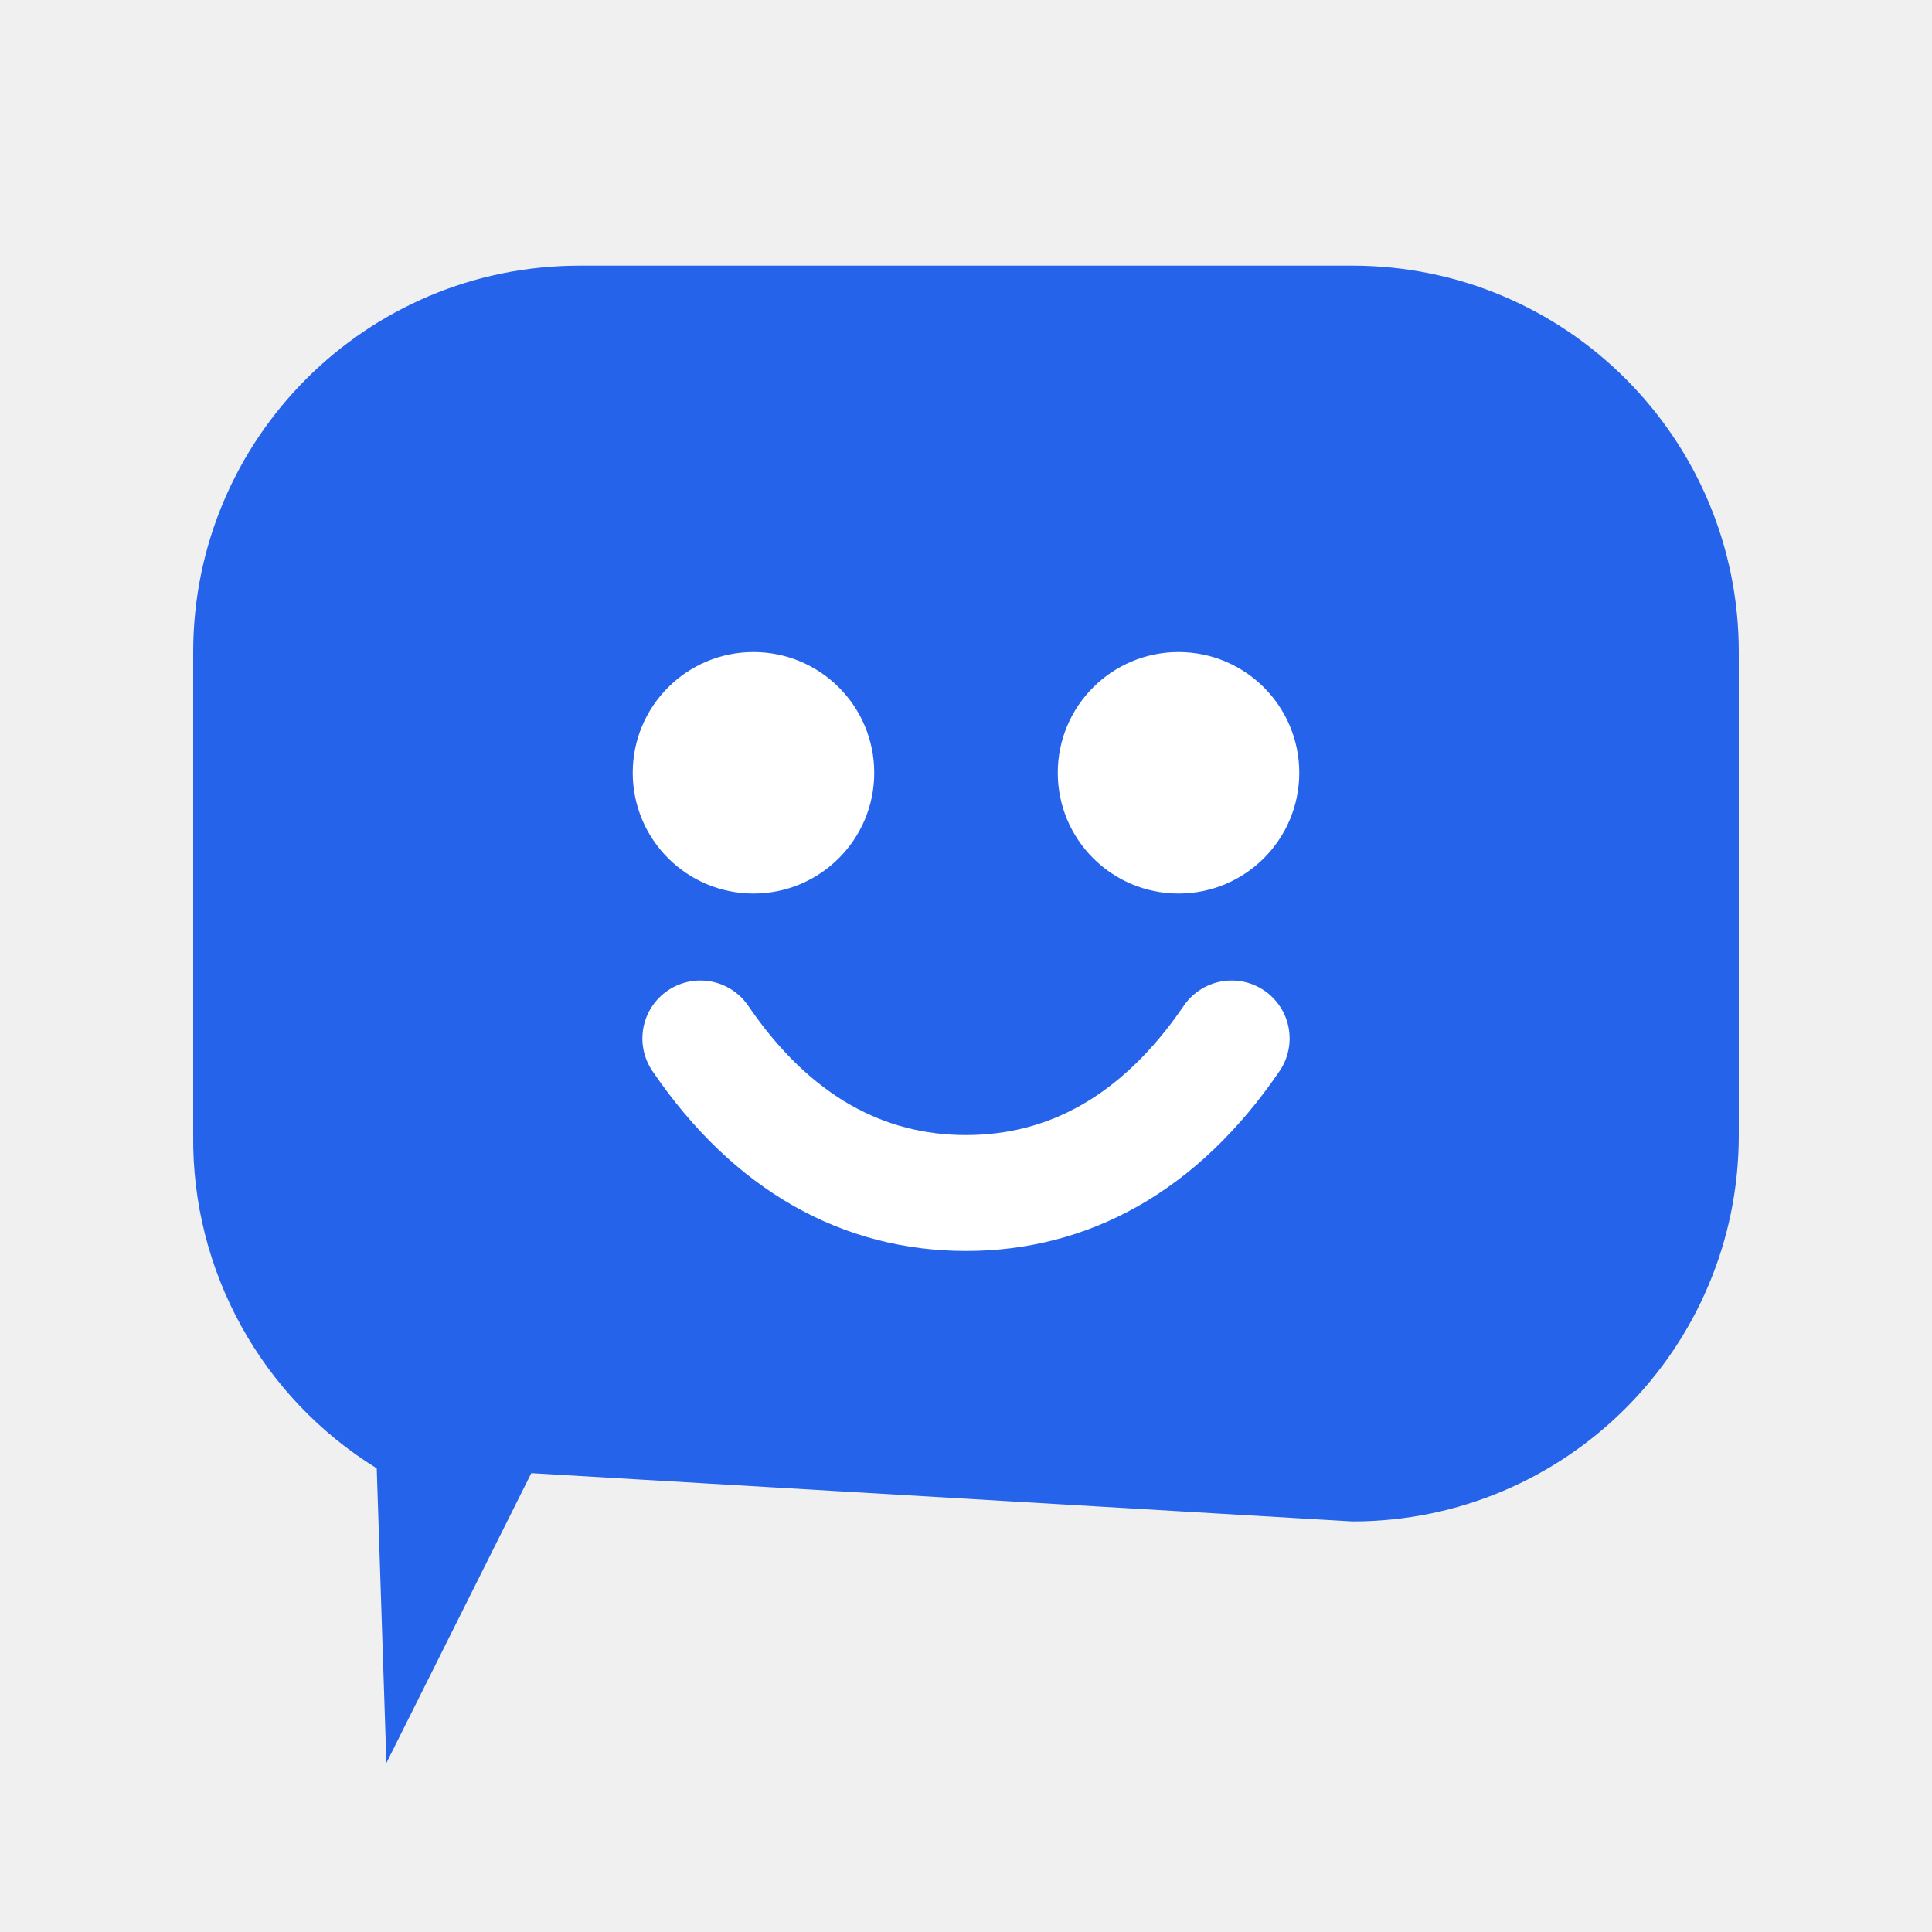
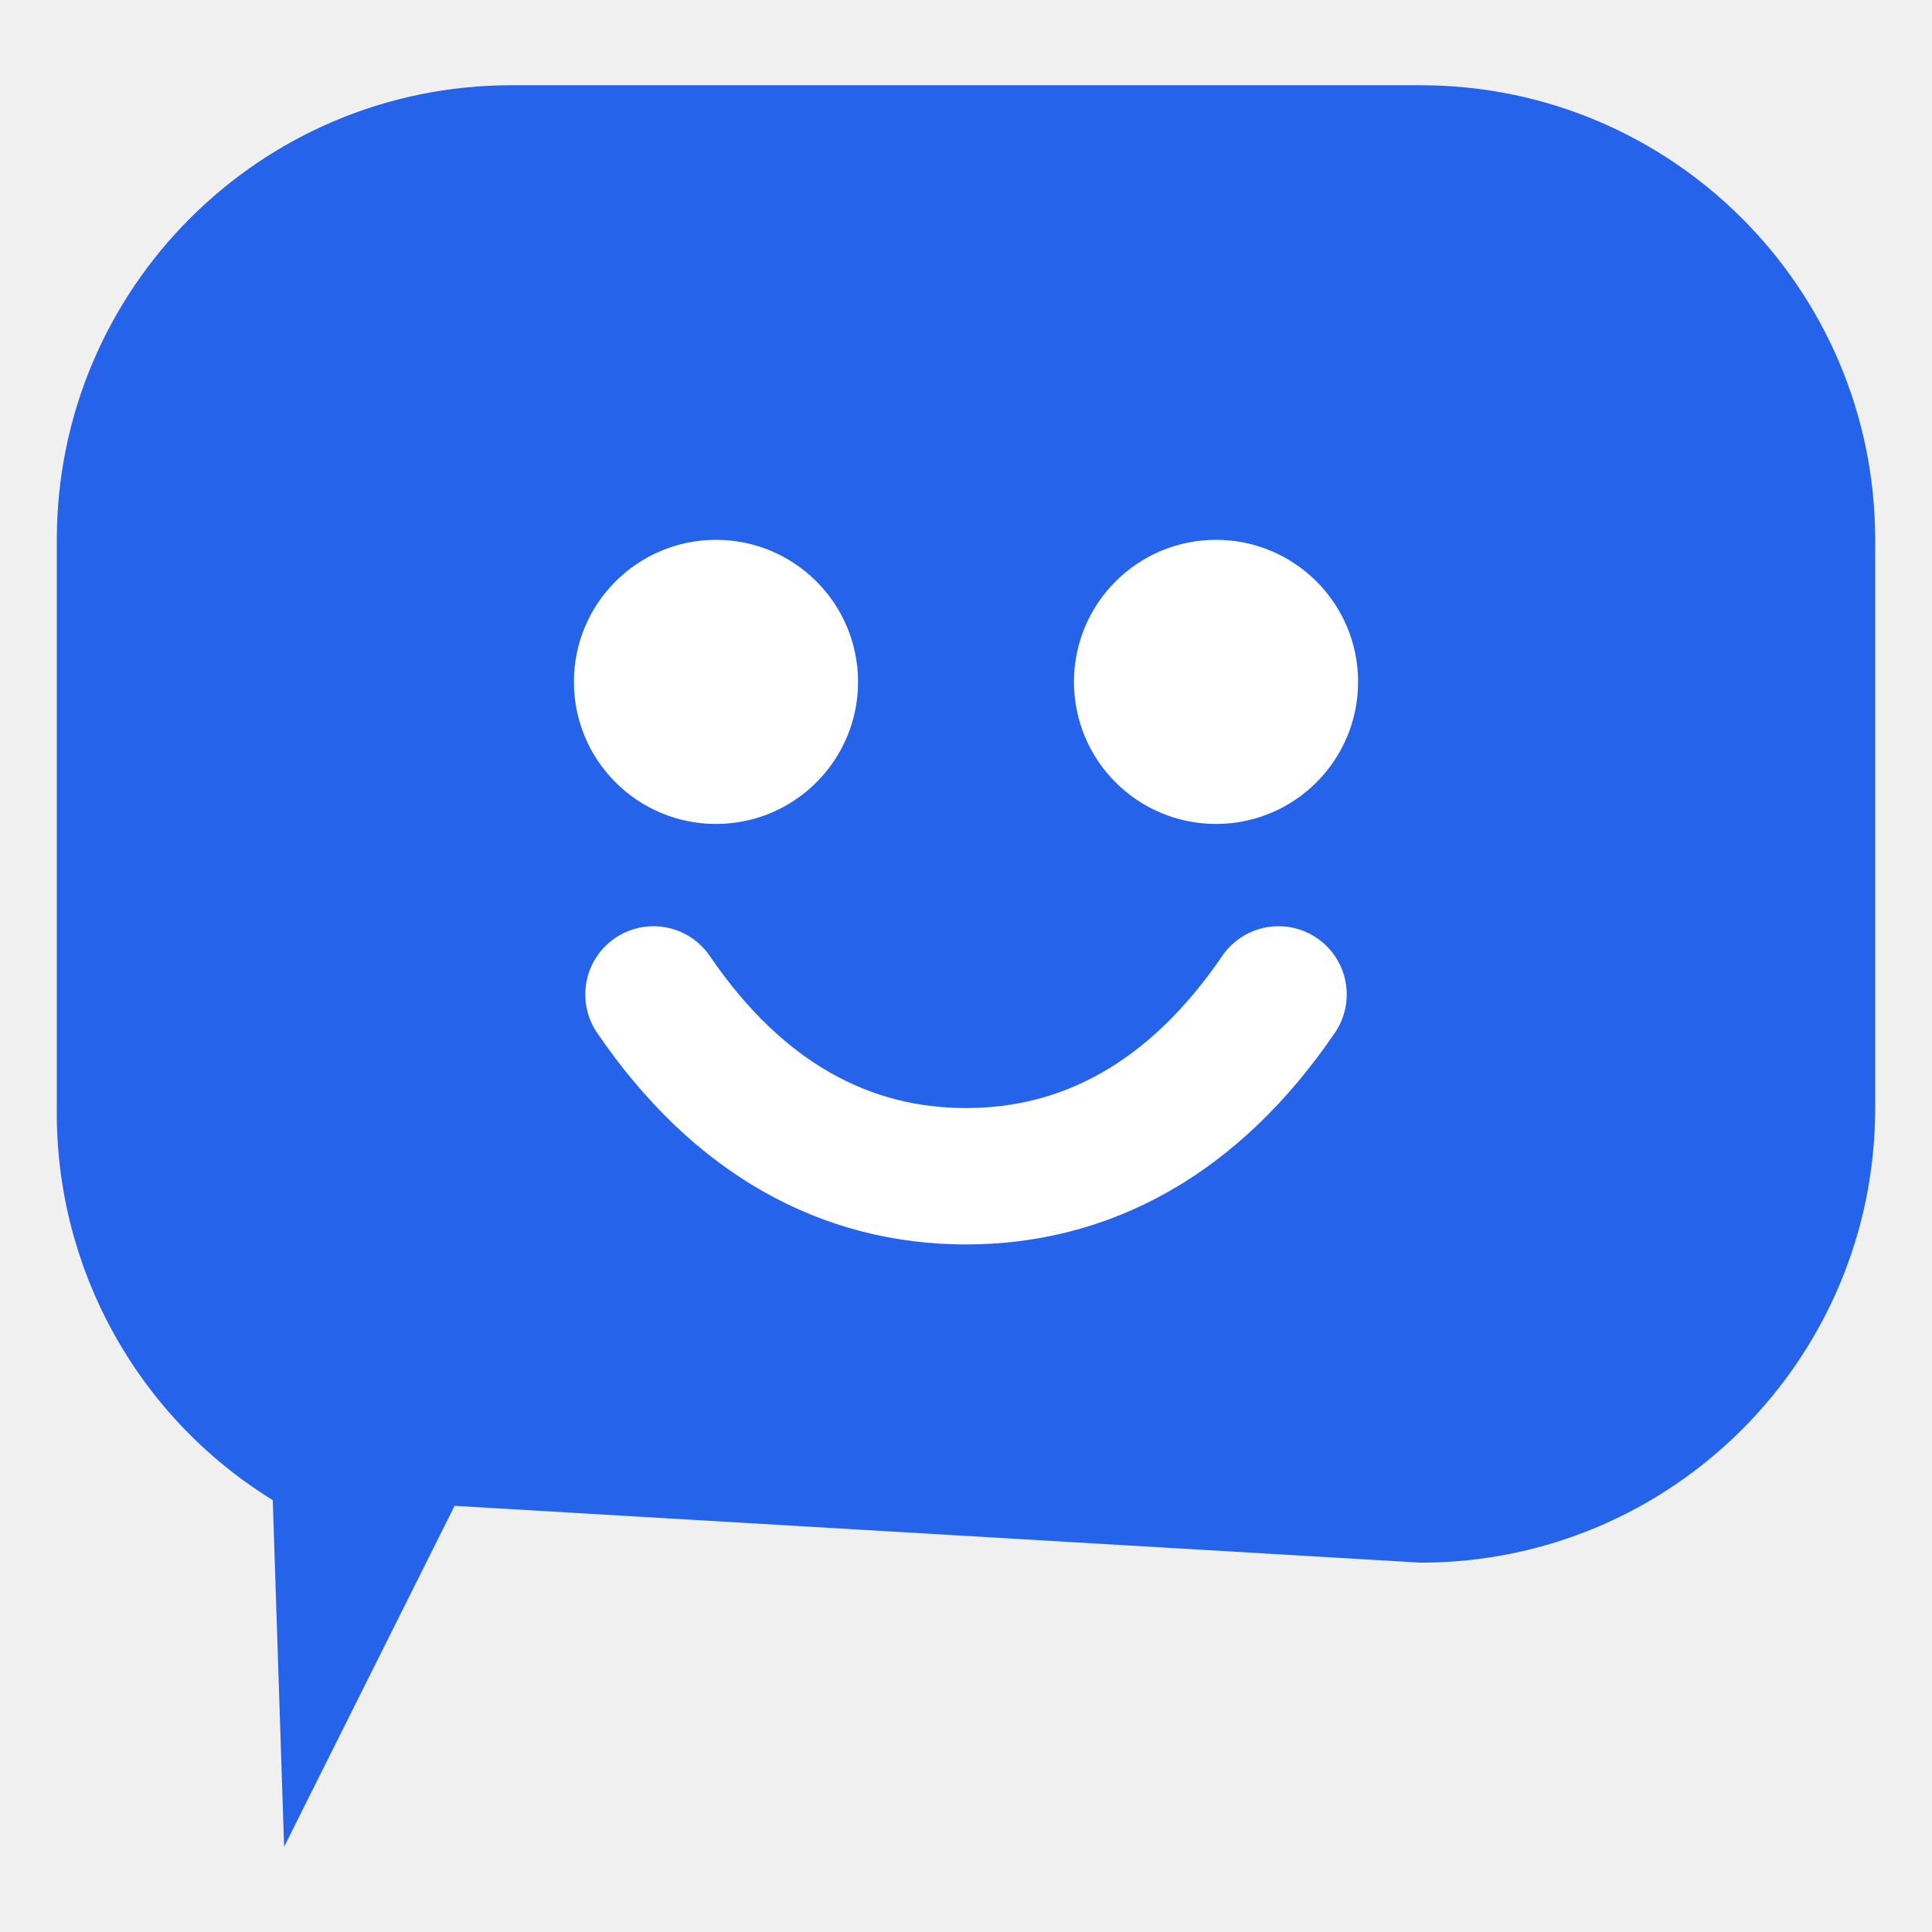
- <svg xmlns="http://www.w3.org/2000/svg" width="40" height="40" viewBox="0 0 40 40" fill="none">
+ <svg xmlns="http://www.w3.org/2000/svg" width="40" height="40" viewBox="3 4 34 34" fill="none">
  <path d="M11 30.5 8 36.5l-.2-6.1A8 8 0 0 1 4 23.5v-10A8 8 0 0 1 12 5.5h16a8 8 0 0 1 8 8v10a8 8 0 0 1-8 8z" fill="#2563eb" />
  <circle cx="15.6" cy="16" r="2.5" fill="#fff" />
  <circle cx="24.4" cy="16" r="2.5" fill="#fff" />
  <path d="M14.5 21.5c1.5 2.2 3.4 3.2 5.5 3.2s4-1 5.5-3.2" stroke="#fff" stroke-width="2.4" stroke-linecap="round" />
</svg>
